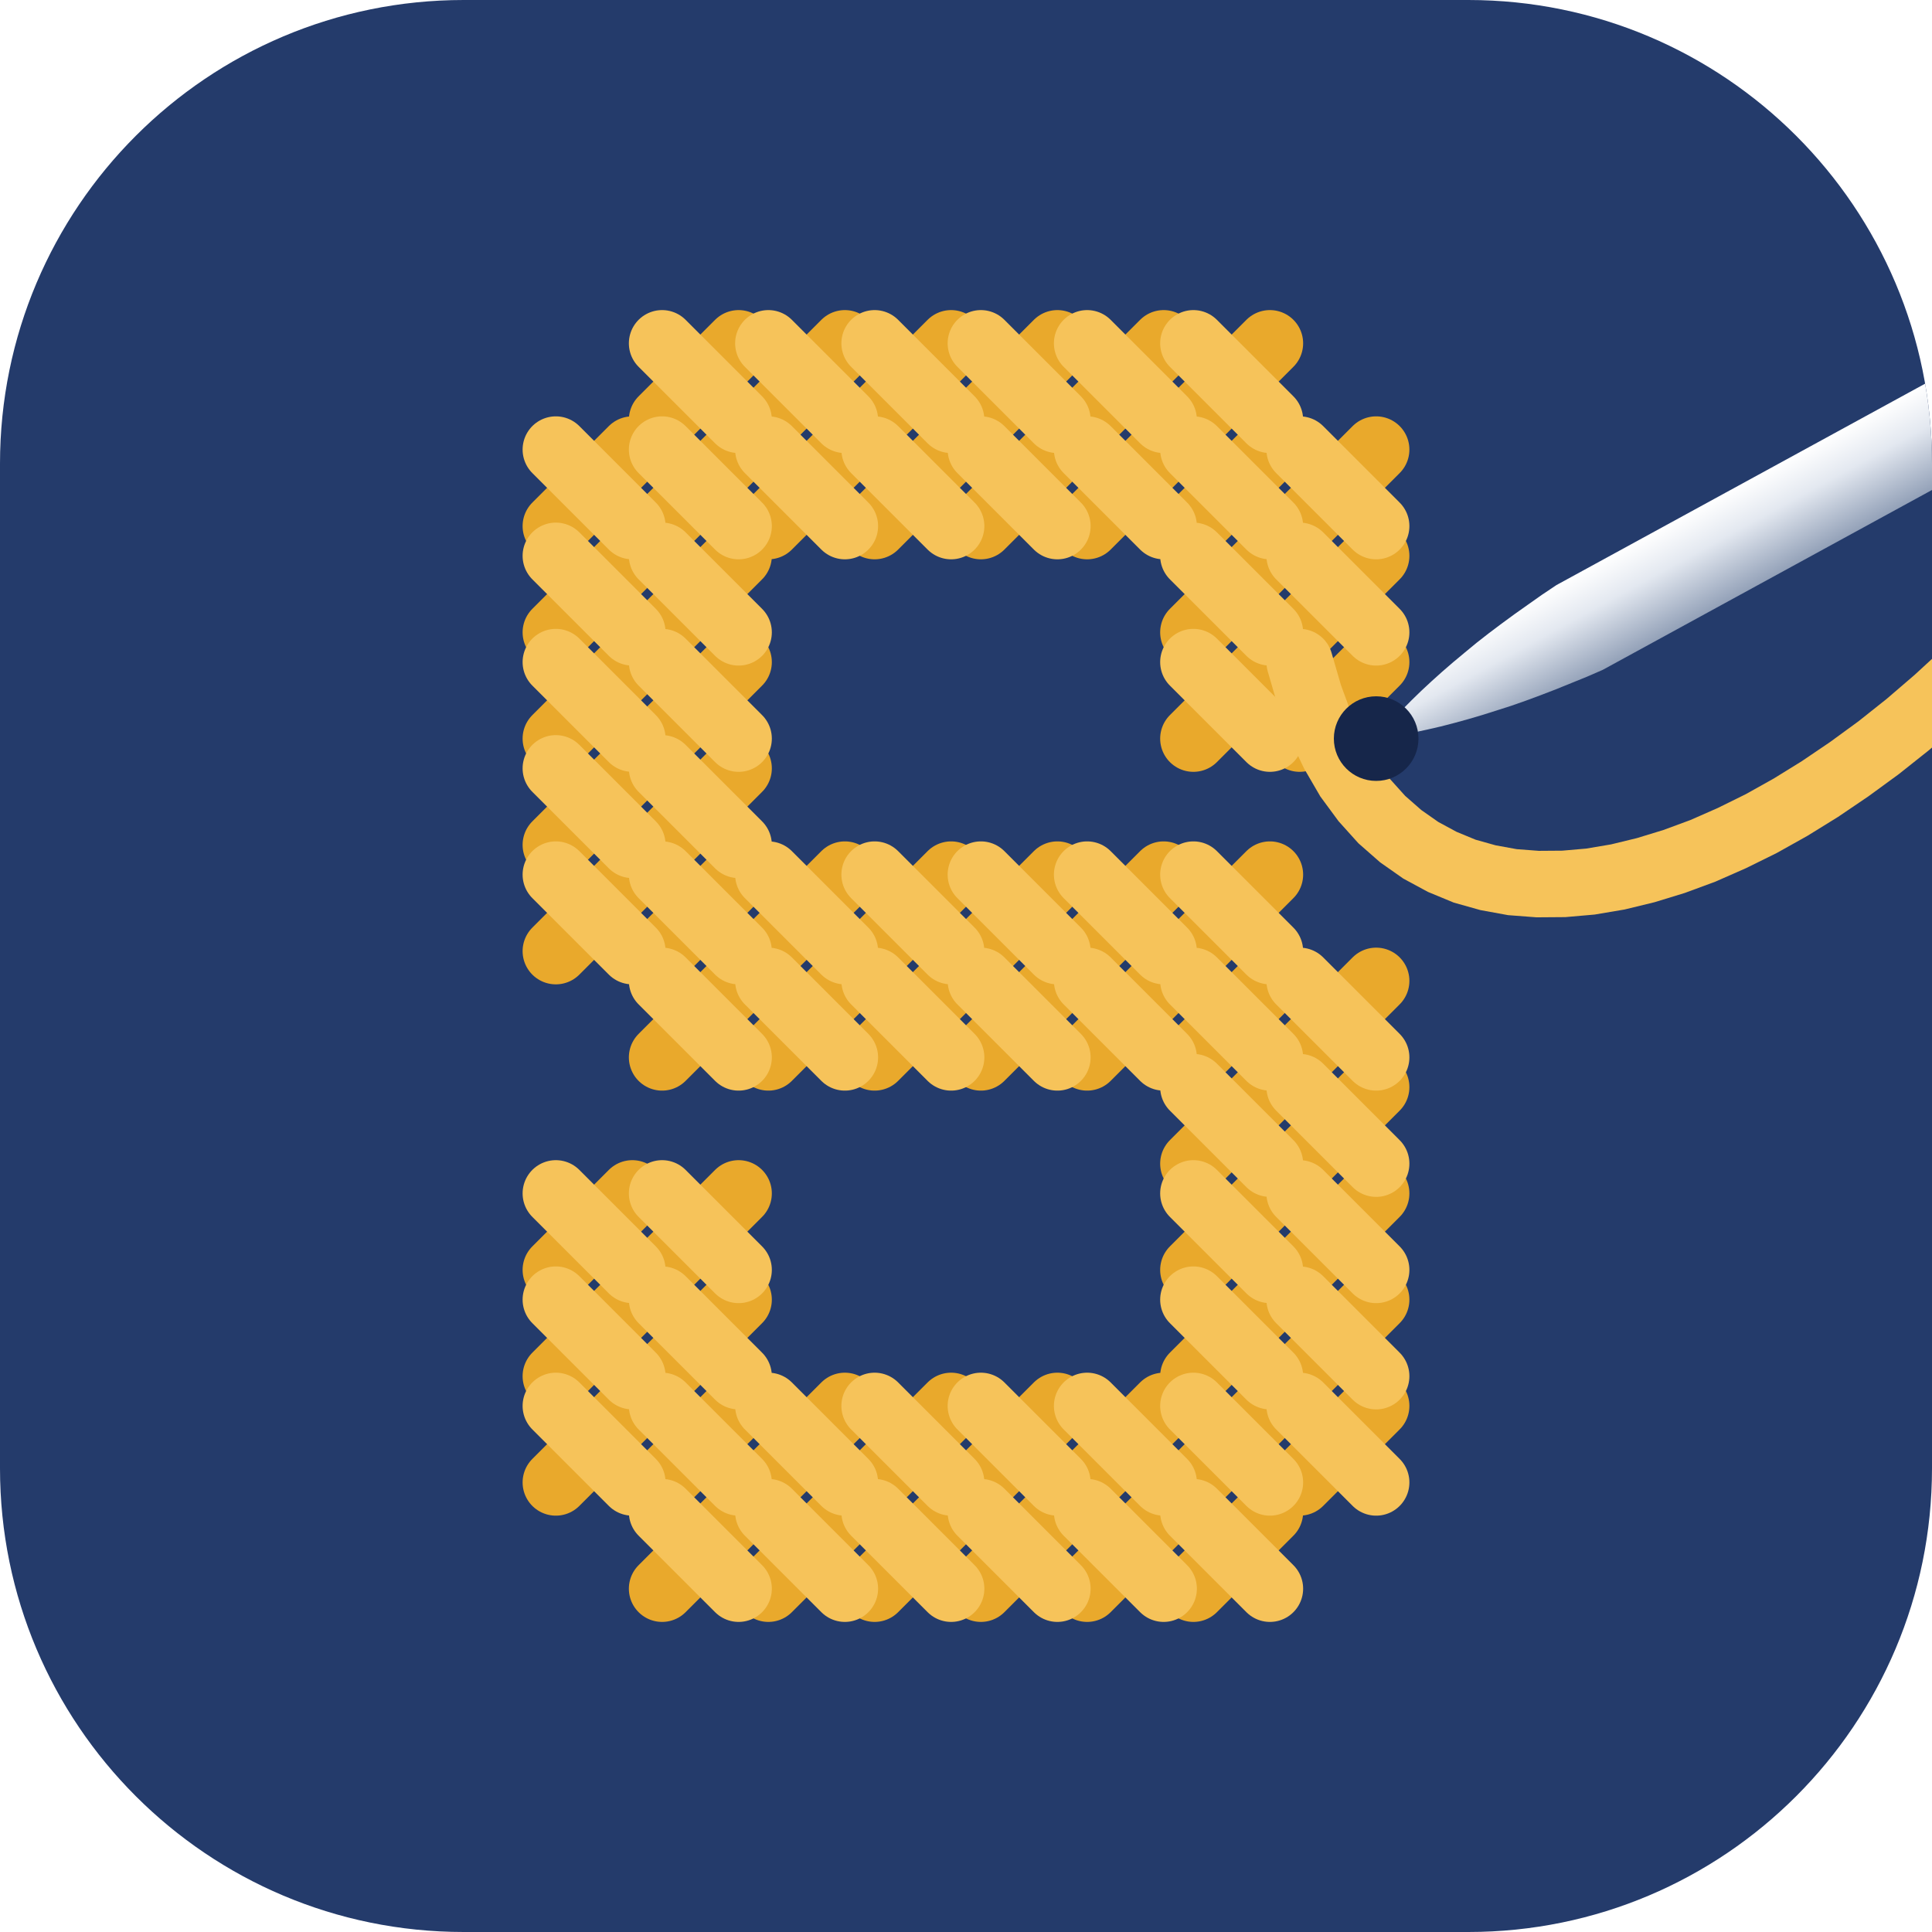
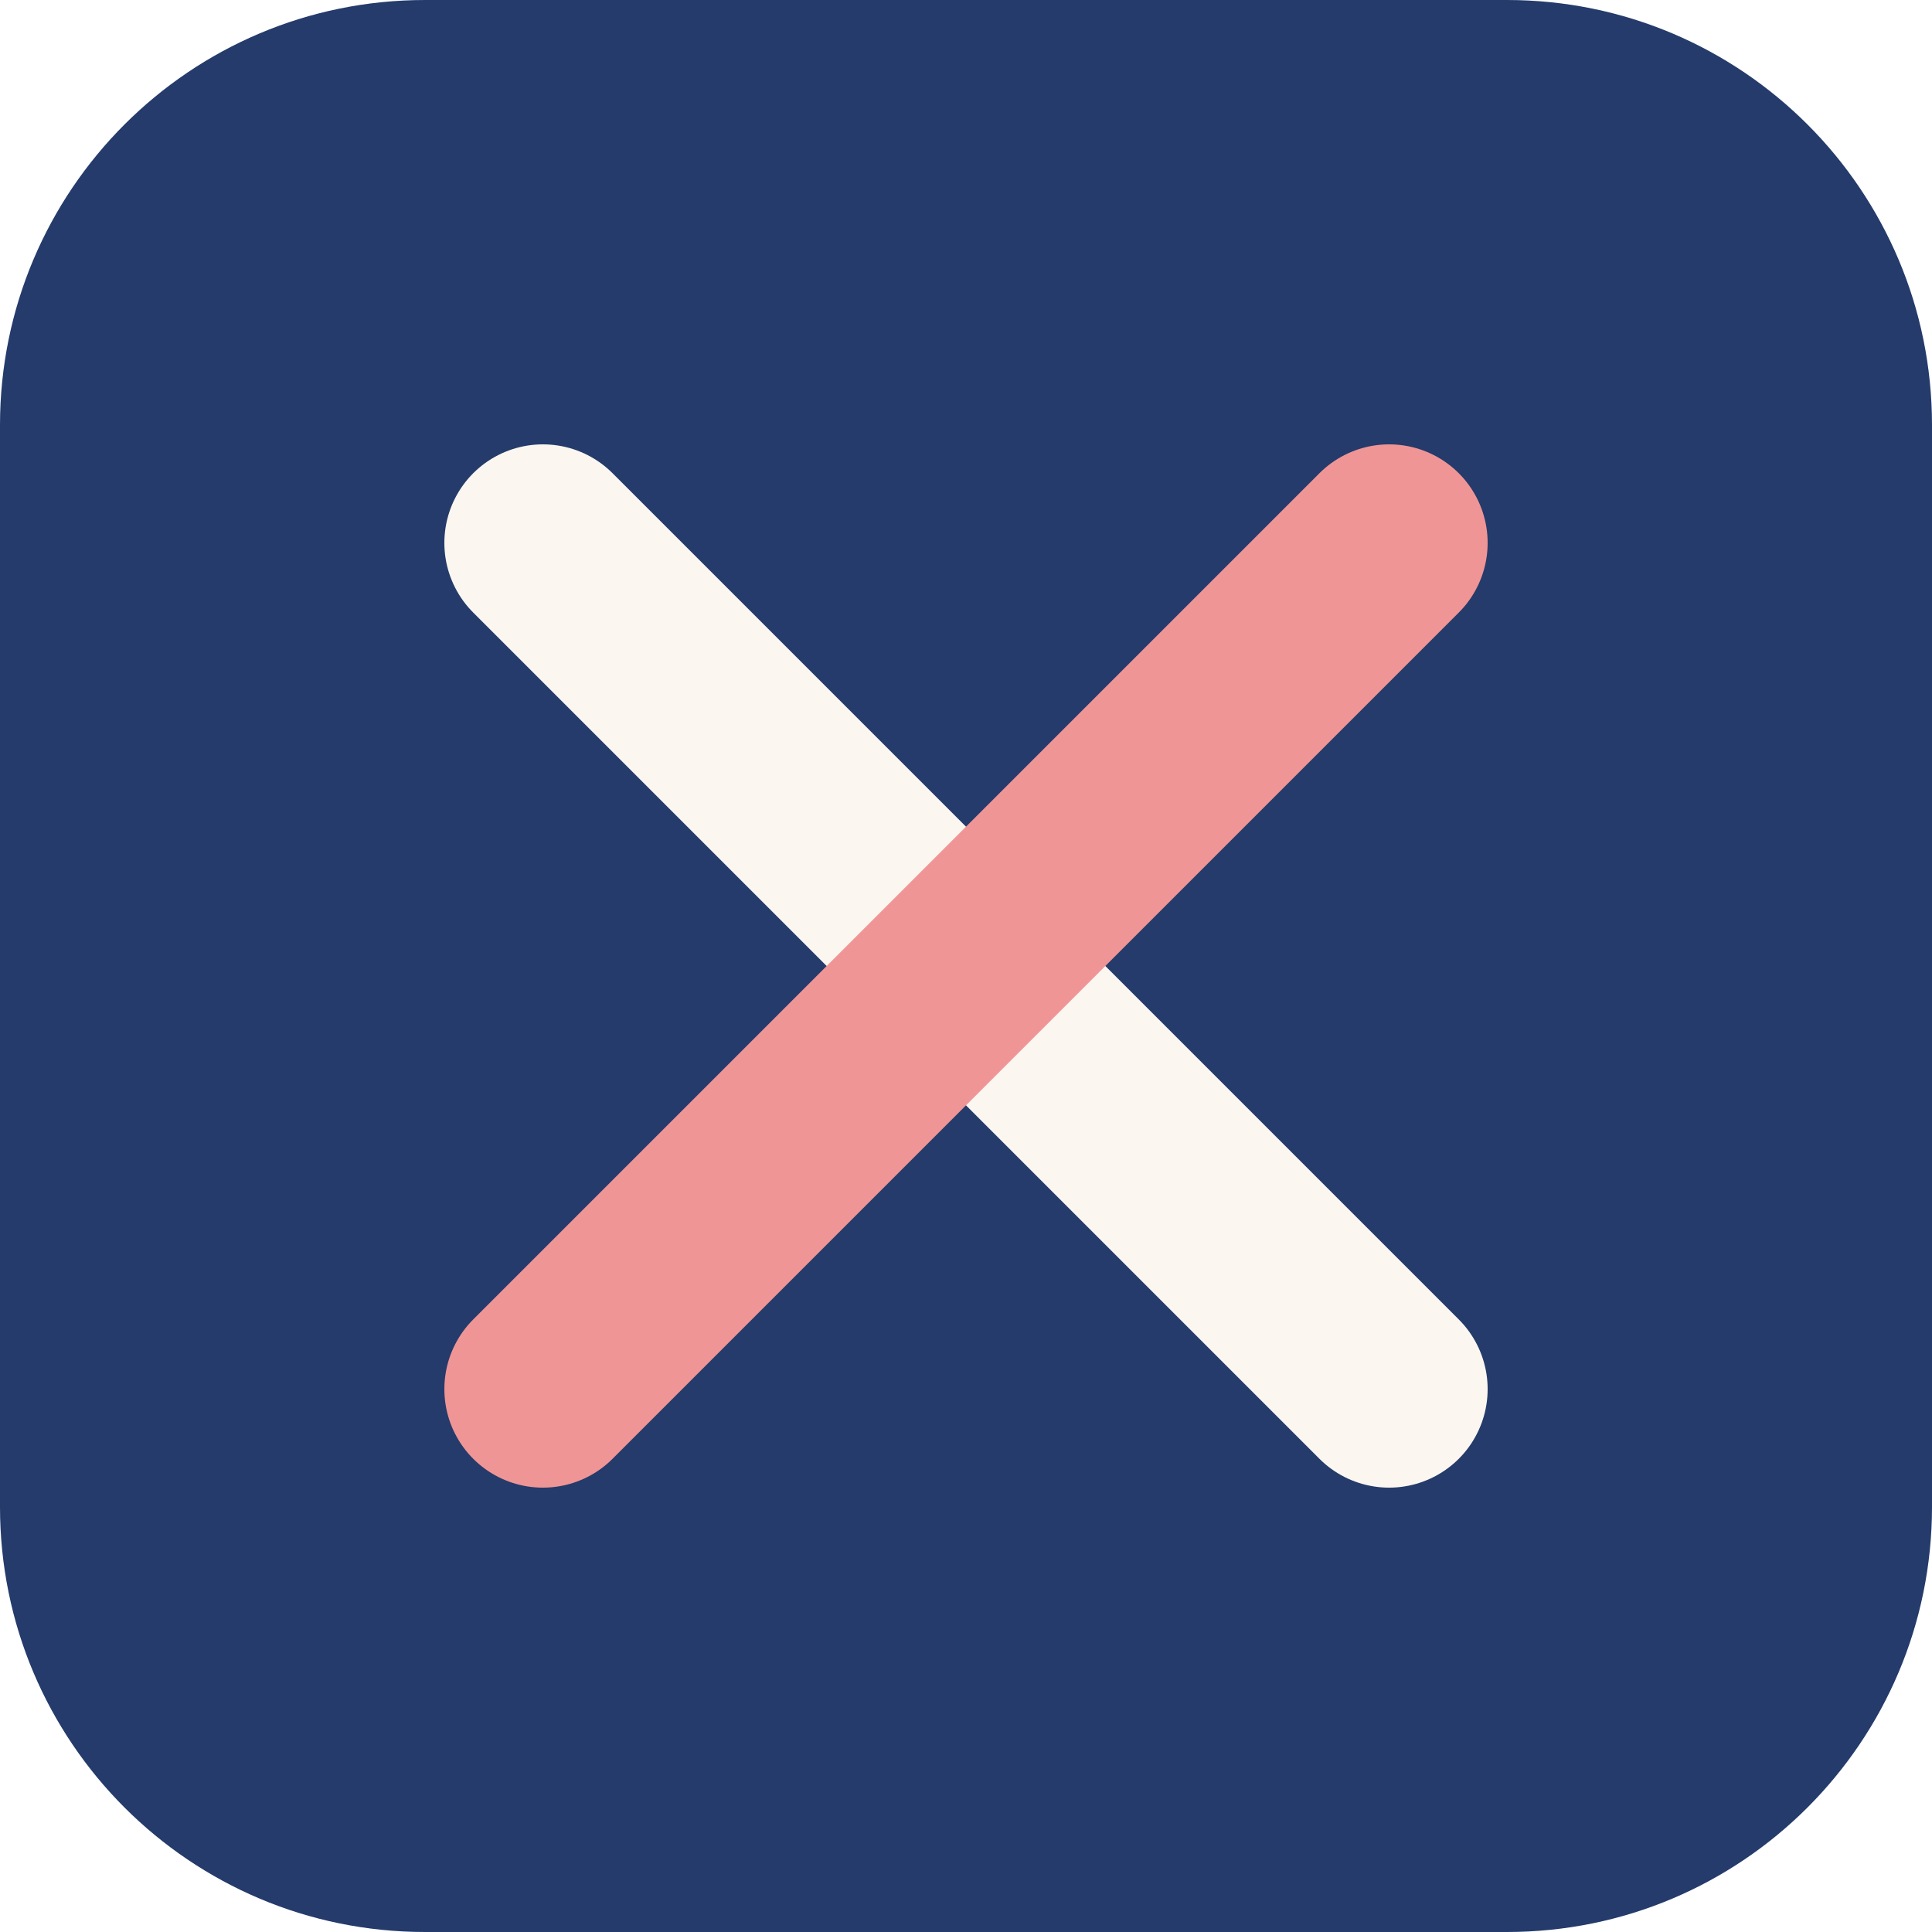
<svg xmlns="http://www.w3.org/2000/svg" viewBox="0 0 100 100">
-   <defs>
-     <clipPath id="t">
-       <rect width="100" height="100" rx="24" />
-     </clipPath>
-     <linearGradient id="n" gradientUnits="userSpaceOnUse" x1="0" y1="-2.5" x2="0" y2="2.5">
-       <stop offset="0" stop-color="#ffffff" />
-       <stop offset=".4" stop-color="#e3e8f0" />
-       <stop offset="1" stop-color="#93a1b8" />
-     </linearGradient>
-   </defs>
-   <rect width="100" height="100" rx="24" fill="#243b6b" />
-   <g clip-path="url(#t)">
-     <g stroke-linecap="round" stroke-width="3.44" fill="none">
-       <g stroke="#e9a92c">
-         <line x1="34.27" y1="21.73" x2="38.23" y2="17.77" />
-         <line x1="39.77" y1="21.73" x2="43.73" y2="17.77" />
-         <line x1="45.27" y1="21.73" x2="49.23" y2="17.77" />
-         <line x1="50.77" y1="21.73" x2="54.73" y2="17.77" />
-         <line x1="56.27" y1="21.73" x2="60.23" y2="17.77" />
-         <line x1="61.77" y1="21.73" x2="65.73" y2="17.77" />
-         <line x1="28.77" y1="27.23" x2="32.73" y2="23.27" />
-         <line x1="34.27" y1="27.23" x2="38.23" y2="23.27" />
-         <line x1="39.77" y1="27.23" x2="43.73" y2="23.27" />
-         <line x1="45.27" y1="27.23" x2="49.23" y2="23.27" />
-         <line x1="50.77" y1="27.23" x2="54.73" y2="23.27" />
-         <line x1="56.27" y1="27.23" x2="60.23" y2="23.27" />
-         <line x1="61.77" y1="27.23" x2="65.73" y2="23.27" />
-         <line x1="67.27" y1="27.23" x2="71.23" y2="23.27" />
-         <line x1="28.77" y1="32.73" x2="32.73" y2="28.77" />
-         <line x1="34.27" y1="32.73" x2="38.23" y2="28.77" />
-         <line x1="61.77" y1="32.73" x2="65.73" y2="28.77" />
-         <line x1="67.27" y1="32.73" x2="71.23" y2="28.77" />
-         <line x1="28.77" y1="38.23" x2="32.73" y2="34.27" />
-         <line x1="34.27" y1="38.23" x2="38.23" y2="34.27" />
-         <line x1="61.77" y1="38.23" x2="65.73" y2="34.27" />
-         <line x1="67.27" y1="38.23" x2="71.23" y2="34.27" />
-         <line x1="28.77" y1="43.73" x2="32.73" y2="39.77" />
-         <line x1="34.27" y1="43.73" x2="38.23" y2="39.77" />
-         <line x1="28.77" y1="49.23" x2="32.73" y2="45.27" />
-         <line x1="34.27" y1="49.23" x2="38.23" y2="45.27" />
-         <line x1="39.77" y1="49.23" x2="43.73" y2="45.27" />
-         <line x1="45.27" y1="49.23" x2="49.23" y2="45.27" />
-         <line x1="50.77" y1="49.23" x2="54.73" y2="45.27" />
-         <line x1="56.27" y1="49.23" x2="60.23" y2="45.27" />
-         <line x1="61.77" y1="49.23" x2="65.73" y2="45.27" />
-         <line x1="34.27" y1="54.73" x2="38.23" y2="50.77" />
-         <line x1="39.77" y1="54.73" x2="43.73" y2="50.77" />
-         <line x1="45.27" y1="54.73" x2="49.23" y2="50.77" />
-         <line x1="50.77" y1="54.73" x2="54.73" y2="50.77" />
-         <line x1="56.27" y1="54.73" x2="60.23" y2="50.77" />
-         <line x1="61.77" y1="54.73" x2="65.73" y2="50.77" />
-         <line x1="67.27" y1="54.73" x2="71.23" y2="50.77" />
-         <line x1="61.77" y1="60.23" x2="65.73" y2="56.27" />
-         <line x1="67.27" y1="60.23" x2="71.23" y2="56.27" />
-         <line x1="28.77" y1="65.73" x2="32.73" y2="61.77" />
-         <line x1="34.27" y1="65.73" x2="38.23" y2="61.77" />
-         <line x1="61.77" y1="65.73" x2="65.73" y2="61.77" />
-         <line x1="67.27" y1="65.73" x2="71.23" y2="61.77" />
-         <line x1="28.77" y1="71.23" x2="32.73" y2="67.27" />
-         <line x1="34.27" y1="71.23" x2="38.23" y2="67.27" />
-         <line x1="61.77" y1="71.23" x2="65.73" y2="67.27" />
-         <line x1="67.27" y1="71.23" x2="71.23" y2="67.27" />
-         <line x1="28.77" y1="76.73" x2="32.73" y2="72.77" />
-         <line x1="34.27" y1="76.73" x2="38.23" y2="72.77" />
-         <line x1="39.77" y1="76.73" x2="43.73" y2="72.77" />
-         <line x1="45.27" y1="76.73" x2="49.23" y2="72.77" />
-         <line x1="50.77" y1="76.73" x2="54.73" y2="72.77" />
-         <line x1="56.27" y1="76.73" x2="60.23" y2="72.77" />
-         <line x1="61.77" y1="76.73" x2="65.73" y2="72.77" />
-         <line x1="67.27" y1="76.73" x2="71.23" y2="72.77" />
-         <line x1="34.27" y1="82.23" x2="38.23" y2="78.27" />
-         <line x1="39.77" y1="82.23" x2="43.73" y2="78.27" />
-         <line x1="45.27" y1="82.23" x2="49.23" y2="78.27" />
-         <line x1="50.77" y1="82.23" x2="54.73" y2="78.27" />
-         <line x1="56.27" y1="82.23" x2="60.23" y2="78.27" />
-         <line x1="61.77" y1="82.23" x2="65.73" y2="78.27" />
-       </g>
-       <g stroke="#f6c35a">
-         <line x1="34.27" y1="17.77" x2="38.23" y2="21.73" />
-         <line x1="39.77" y1="17.77" x2="43.73" y2="21.73" />
-         <line x1="45.27" y1="17.77" x2="49.23" y2="21.73" />
-         <line x1="50.77" y1="17.77" x2="54.73" y2="21.73" />
-         <line x1="56.27" y1="17.77" x2="60.23" y2="21.73" />
-         <line x1="61.77" y1="17.77" x2="65.73" y2="21.73" />
-         <line x1="28.77" y1="23.27" x2="32.73" y2="27.23" />
-         <line x1="34.27" y1="23.27" x2="38.23" y2="27.23" />
-         <line x1="39.77" y1="23.27" x2="43.73" y2="27.23" />
-         <line x1="45.27" y1="23.27" x2="49.23" y2="27.23" />
-         <line x1="50.77" y1="23.27" x2="54.73" y2="27.23" />
-         <line x1="56.27" y1="23.27" x2="60.23" y2="27.23" />
-         <line x1="61.77" y1="23.27" x2="65.73" y2="27.23" />
-         <line x1="67.27" y1="23.27" x2="71.23" y2="27.23" />
-         <line x1="28.77" y1="28.77" x2="32.73" y2="32.73" />
-         <line x1="34.27" y1="28.77" x2="38.23" y2="32.73" />
-         <line x1="61.77" y1="28.77" x2="65.73" y2="32.73" />
-         <line x1="67.27" y1="28.77" x2="71.23" y2="32.73" />
-         <line x1="28.77" y1="34.27" x2="32.73" y2="38.23" />
-         <line x1="34.27" y1="34.27" x2="38.23" y2="38.23" />
-         <line x1="61.77" y1="34.27" x2="65.73" y2="38.23" />
-         <line x1="28.77" y1="39.77" x2="32.73" y2="43.73" />
-         <line x1="34.27" y1="39.77" x2="38.23" y2="43.73" />
-         <line x1="28.77" y1="45.27" x2="32.73" y2="49.23" />
-         <line x1="34.27" y1="45.27" x2="38.23" y2="49.23" />
-         <line x1="39.77" y1="45.27" x2="43.73" y2="49.23" />
-         <line x1="45.27" y1="45.27" x2="49.23" y2="49.23" />
-         <line x1="50.77" y1="45.27" x2="54.73" y2="49.23" />
-         <line x1="56.27" y1="45.27" x2="60.23" y2="49.23" />
-         <line x1="61.77" y1="45.27" x2="65.73" y2="49.23" />
-         <line x1="34.27" y1="50.77" x2="38.23" y2="54.73" />
-         <line x1="39.77" y1="50.77" x2="43.73" y2="54.73" />
-         <line x1="45.27" y1="50.77" x2="49.23" y2="54.73" />
-         <line x1="50.77" y1="50.77" x2="54.73" y2="54.73" />
-         <line x1="56.27" y1="50.77" x2="60.23" y2="54.73" />
-         <line x1="61.77" y1="50.77" x2="65.73" y2="54.73" />
-         <line x1="67.27" y1="50.77" x2="71.23" y2="54.73" />
-         <line x1="61.77" y1="56.27" x2="65.73" y2="60.23" />
-         <line x1="67.27" y1="56.27" x2="71.23" y2="60.23" />
-         <line x1="28.77" y1="61.77" x2="32.73" y2="65.73" />
-         <line x1="34.27" y1="61.77" x2="38.23" y2="65.73" />
-         <line x1="61.77" y1="61.77" x2="65.73" y2="65.73" />
-         <line x1="67.27" y1="61.77" x2="71.23" y2="65.73" />
-         <line x1="28.77" y1="67.27" x2="32.73" y2="71.23" />
-         <line x1="34.27" y1="67.27" x2="38.23" y2="71.23" />
-         <line x1="61.77" y1="67.27" x2="65.73" y2="71.23" />
-         <line x1="67.27" y1="67.27" x2="71.23" y2="71.23" />
-         <line x1="28.77" y1="72.77" x2="32.73" y2="76.73" />
-         <line x1="34.27" y1="72.77" x2="38.23" y2="76.73" />
-         <line x1="39.77" y1="72.77" x2="43.73" y2="76.73" />
-         <line x1="45.27" y1="72.77" x2="49.23" y2="76.73" />
-         <line x1="50.77" y1="72.77" x2="54.73" y2="76.73" />
-         <line x1="56.27" y1="72.77" x2="60.23" y2="76.73" />
-         <line x1="61.77" y1="72.77" x2="65.73" y2="76.73" />
-         <line x1="67.27" y1="72.77" x2="71.23" y2="76.73" />
-         <line x1="34.27" y1="78.27" x2="38.23" y2="82.23" />
-         <line x1="39.77" y1="78.27" x2="43.73" y2="82.23" />
-         <line x1="45.27" y1="78.27" x2="49.23" y2="82.23" />
-         <line x1="50.77" y1="78.27" x2="54.73" y2="82.23" />
-         <line x1="56.27" y1="78.27" x2="60.23" y2="82.23" />
-         <line x1="61.77" y1="78.27" x2="65.73" y2="82.23" />
-       </g>
-       <path stroke="#f6c35a" d="M67.27 34.27L67.77 35.99L68.35 37.57L69.03 38.99L69.78 40.28L70.62 41.42L71.52 42.42L72.5 43.28L73.54 44.01L74.65 44.61L75.81 45.09L77.02 45.43L78.28 45.66L79.59 45.76L80.94 45.75L82.32 45.63L83.74 45.39L85.18 45.04L86.65 44.59L88.14 44.04L89.64 43.38L91.16 42.63L92.68 41.78L94.2 40.84L95.72 39.81L97.24 38.7L98.75 37.5L100.24 36.22L101.72 34.86L103.17 33.43L104.6 31.93L106 30.35L107.36 28.71L108.68 27L109.96 25.23L111.2 23.41L112.38 21.53L113.51 19.59L114.57 17.6L115.58 15.57L116.51 13.49" />
-     </g>
-     <g transform="translate(71.23 38.23) rotate(-28.648)">
-       <path fill="url(#n)" d="M0 0L0.61 -0.23L1.24 -0.45L1.88 -0.66L2.55 -0.86L3.23 -1.05L3.94 -1.23L4.66 -1.4L5.4 -1.56L6.16 -1.71L6.94 -1.86L7.73 -1.99L8.55 -2.11L9.38 -2.22L10.24 -2.32L11.11 -2.42L12 -2.5L72 -2.5L72 2.5L12 2.5L11.11 2.42L10.24 2.32L9.38 2.22L8.55 2.11L7.73 1.99L6.94 1.86L6.16 1.71L5.4 1.56L4.66 1.4L3.94 1.23L3.23 1.05L2.55 0.86L1.88 0.66L1.24 0.45L0.61 0.23L0 0Z" />
-       <ellipse cx="51.6" cy="0" rx="5.4" ry="0.9" fill="#243b6b" />
-       <line x1="51.6" y1="-0.75" x2="51.6" y2="0.75" stroke="#f6c35a" stroke-width="3.44" stroke-linecap="round" />
-     </g>
-     <circle cx="71.23" cy="38.23" r="2.19" fill="#16264a" />
+   <rect width="100" height="100" rx="22" fill="#243b6b" />
+   <g stroke-width="10.2" stroke-linecap="round">
+     <line x1="28.1" y1="28.1" x2="71.9" y2="71.9" stroke="#fbf7f0" />
+     <line x1="28.1" y1="71.9" x2="71.9" y2="28.1" stroke="#f09595" />
  </g>
</svg>
